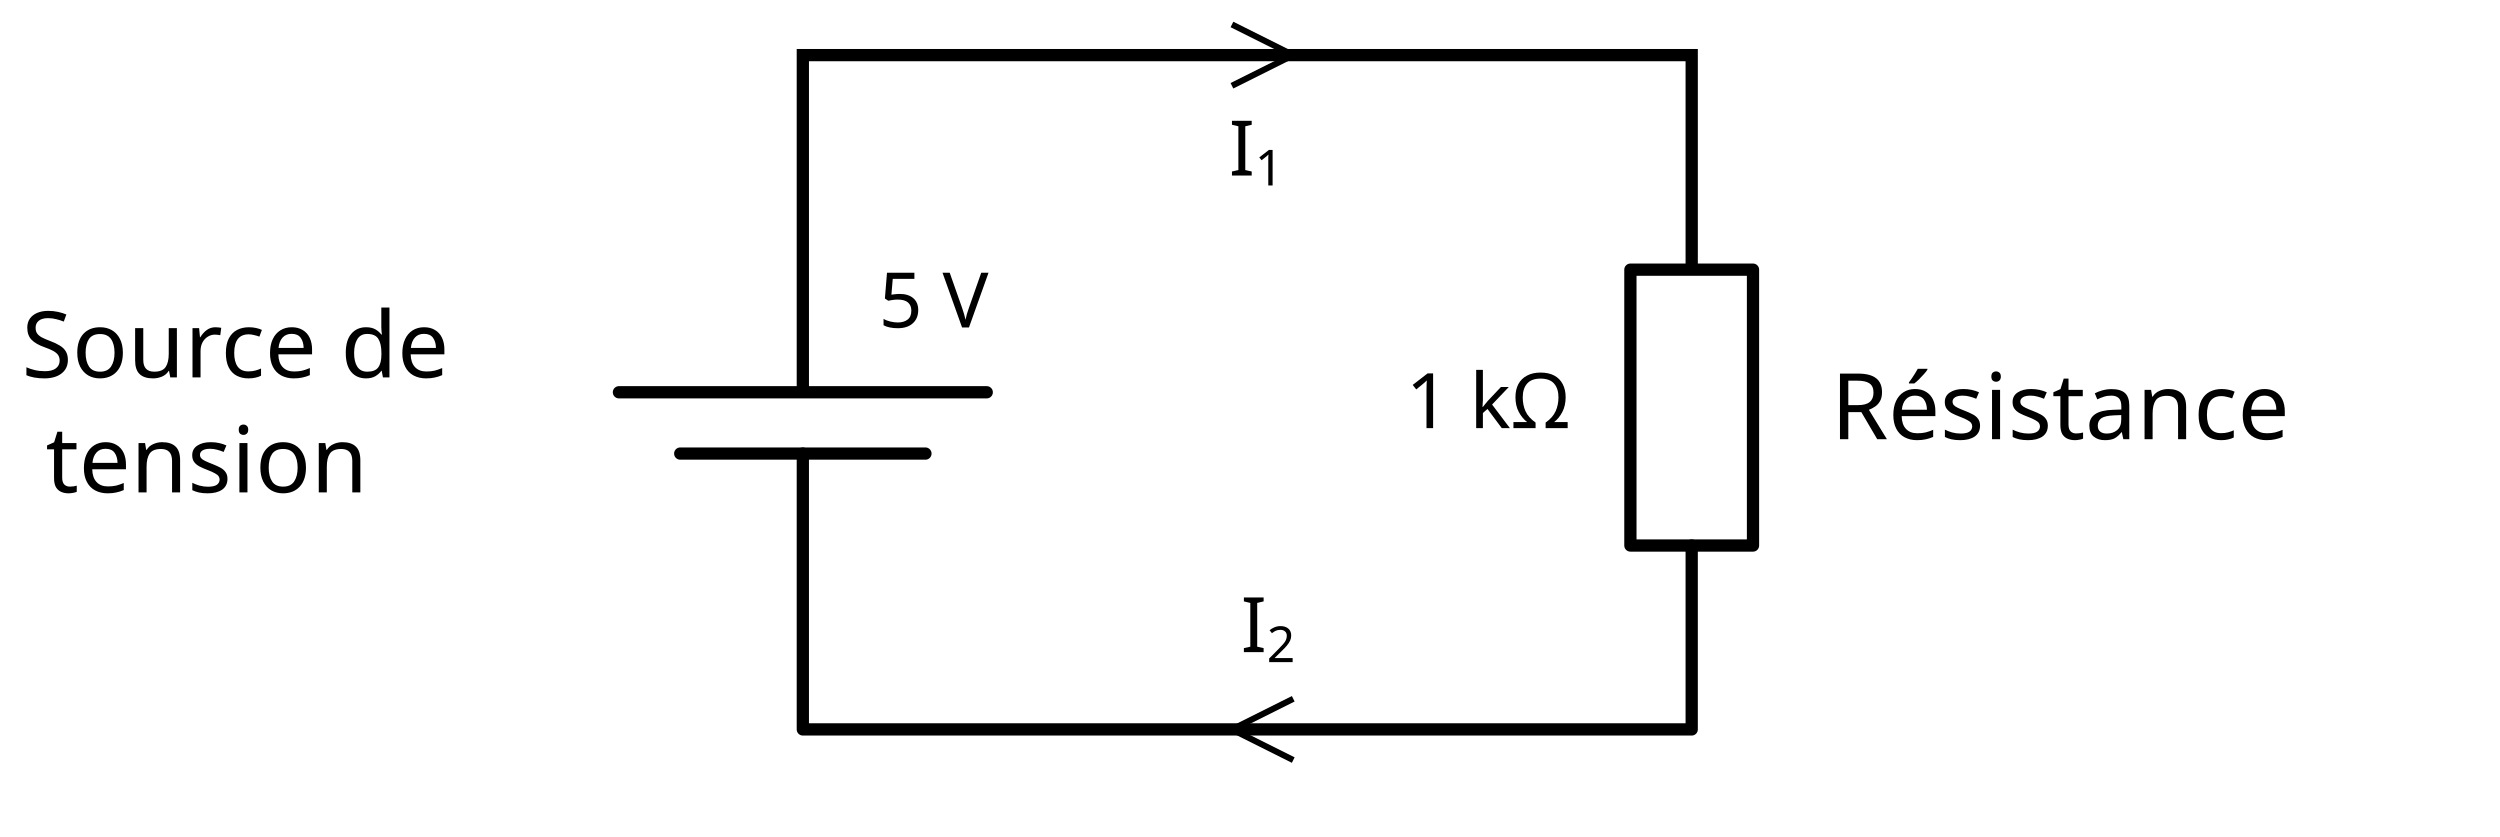
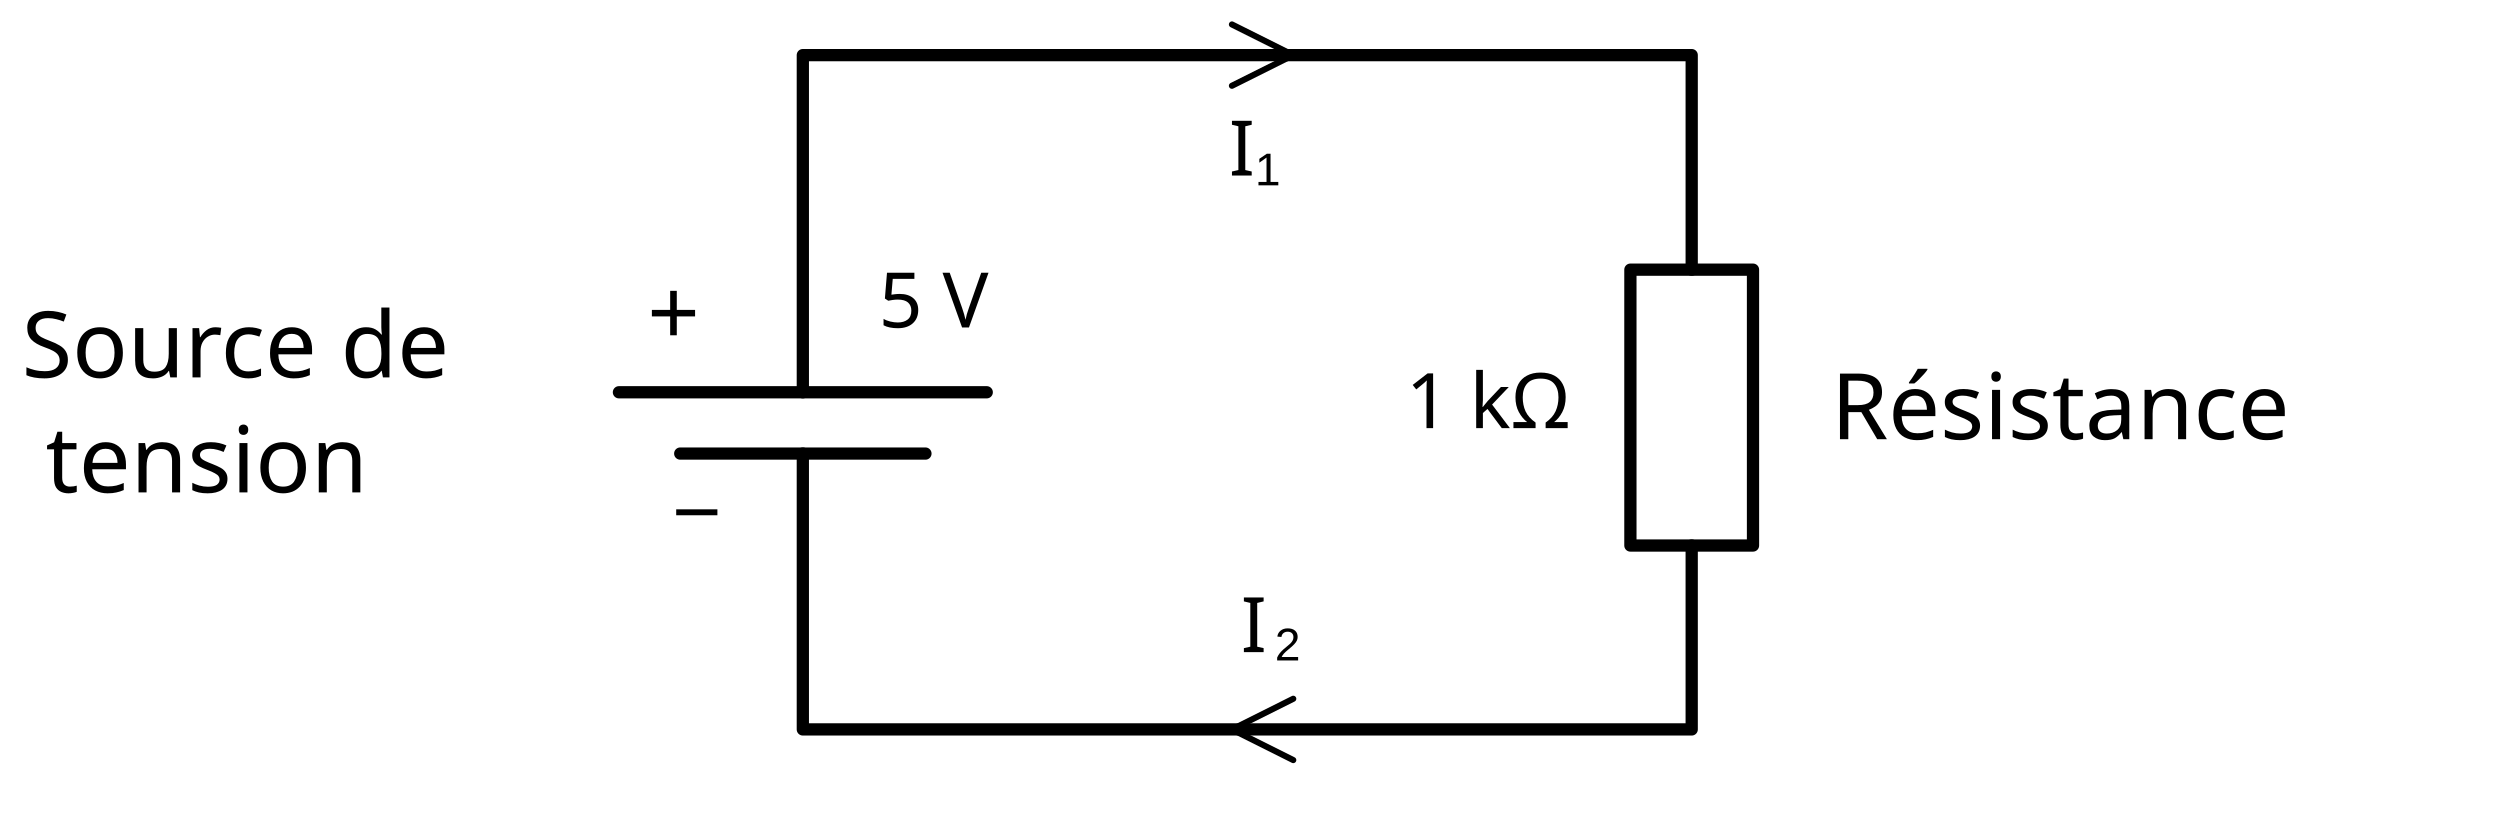
<svg xmlns="http://www.w3.org/2000/svg" width="107.903mm" height="36.119mm" id="svg2" version="1.1">
  <defs id="defs4">
    <marker orient="auto" refY="0" refX="0" id="Arrow1Mend" style="overflow:visible">
      <path id="path3786" d="M 0,0 5,-5 -12.5,0 5,5 0,0 Z" style="fill-rule:evenodd;stroke:#000000;stroke-width:1pt" transform="matrix(-0.4,0,0,-0.4,-4,0)" />
    </marker>
    <marker orient="auto" refY="0" refX="0" id="Arrow1Mend-8" style="overflow:visible">
      <path id="path3786-4" d="M 0,0 5,-5 -12.5,0 5,5 0,0 Z" style="fill-rule:evenodd;stroke:#000000;stroke-width:1pt" transform="matrix(-0.4,0,0,-0.4,-4,0)" />
    </marker>
    <marker orient="auto" refY="0" refX="0" id="marker4519" style="overflow:visible">
      <path id="path4521" d="M 0,0 5,-5 -12.5,0 5,5 0,0 Z" style="fill-rule:evenodd;stroke:#000000;stroke-width:1pt" transform="matrix(-0.4,0,0,-0.4,-4,0)" />
    </marker>
    <marker orient="auto" refY="0" refX="0" id="Arrow1Mend-3" style="overflow:visible">
      <path id="path3786-5" d="M 0,0 5,-5 -12.5,0 5,5 0,0 Z" style="fill-rule:evenodd;stroke:#000000;stroke-width:1pt" transform="matrix(-0.4,0,0,-0.4,-4,0)" />
    </marker>
    <marker orient="auto" refY="0" refX="0" id="marker4519-3" style="overflow:visible">
      <path id="path4521-0" d="M 0,0 5,-5 -12.5,0 5,5 0,0 Z" style="fill-rule:evenodd;stroke:#000000;stroke-width:1pt" transform="matrix(-0.4,0,0,-0.4,-4,0)" />
    </marker>
    <marker orient="auto" refY="0" refX="0" id="Arrow1Mend-6" style="overflow:visible">
      <path id="path3786-55" d="M 0,0 5,-5 -12.5,0 5,5 0,0 Z" style="fill-rule:evenodd;stroke:#000000;stroke-width:1pt" transform="matrix(-0.4,0,0,-0.4,-4,0)" />
    </marker>
    <marker orient="auto" refY="0" refX="0" id="marker4604" style="overflow:visible">
      <path id="path4606" d="M 0,0 5,-5 -12.5,0 5,5 0,0 Z" style="fill-rule:evenodd;stroke:#000000;stroke-width:1pt" transform="matrix(-0.4,0,0,-0.4,-4,0)" />
    </marker>
    <marker orient="auto" refY="0" refX="0" id="marker4608" style="overflow:visible">
      <path id="path4610" d="M 0,0 5,-5 -12.5,0 5,5 0,0 Z" style="fill-rule:evenodd;stroke:#000000;stroke-width:1pt" transform="matrix(-0.4,0,0,-0.4,-4,0)" />
    </marker>
    <marker orient="auto" refY="0" refX="0" id="marker4612" style="overflow:visible">
      <path id="path4614" d="M 0,0 5,-5 -12.5,0 5,5 0,0 Z" style="fill-rule:evenodd;stroke:#000000;stroke-width:1pt" transform="matrix(-0.4,0,0,-0.4,-4,0)" />
    </marker>
    <marker orient="auto" refY="0" refX="0" id="Arrow1Mend-2" style="overflow:visible">
      <path id="path3786-40" d="M 0,0 5,-5 -12.5,0 5,5 0,0 Z" style="fill-rule:evenodd;stroke:#000000;stroke-width:1pt" transform="matrix(-0.4,0,0,-0.4,-4,0)" />
    </marker>
    <marker orient="auto" refY="0" refX="0" id="marker4697" style="overflow:visible">
      <path id="path4699" d="M 0,0 5,-5 -12.5,0 5,5 0,0 Z" style="fill-rule:evenodd;stroke:#000000;stroke-width:1pt" transform="matrix(-0.4,0,0,-0.4,-4,0)" />
    </marker>
    <marker orient="auto" refY="0" refX="0" id="marker4701" style="overflow:visible">
      <path id="path4703" d="M 0,0 5,-5 -12.5,0 5,5 0,0 Z" style="fill-rule:evenodd;stroke:#000000;stroke-width:1pt" transform="matrix(-0.4,0,0,-0.4,-4,0)" />
    </marker>
    <marker orient="auto" refY="0" refX="0" id="marker4705" style="overflow:visible">
      <path id="path4707" d="M 0,0 5,-5 -12.5,0 5,5 0,0 Z" style="fill-rule:evenodd;stroke:#000000;stroke-width:1pt" transform="matrix(-0.4,0,0,-0.4,-4,0)" />
    </marker>
    <marker orient="auto" refY="0" refX="0" id="marker4709" style="overflow:visible">
      <path id="path4711" d="M 0,0 5,-5 -12.5,0 5,5 0,0 Z" style="fill-rule:evenodd;stroke:#000000;stroke-width:1pt" transform="matrix(-0.4,0,0,-0.4,-4,0)" />
    </marker>
    <marker orient="auto" refY="0" refX="0" id="marker4713" style="overflow:visible">
      <path id="path4715" d="M 0,0 5,-5 -12.5,0 5,5 0,0 Z" style="fill-rule:evenodd;stroke:#000000;stroke-width:1pt" transform="matrix(-0.4,0,0,-0.4,-4,0)" />
    </marker>
    <marker orient="auto" refY="0" refX="0" id="marker4717" style="overflow:visible">
      <path id="path4719" d="M 0,0 5,-5 -12.5,0 5,5 0,0 Z" style="fill-rule:evenodd;stroke:#000000;stroke-width:1pt" transform="matrix(-0.4,0,0,-0.4,-4,0)" />
    </marker>
    <marker orient="auto" refY="0" refX="0" id="marker4721" style="overflow:visible">
      <path id="path4723" d="M 0,0 5,-5 -12.5,0 5,5 0,0 Z" style="fill-rule:evenodd;stroke:#000000;stroke-width:1pt" transform="matrix(-0.4,0,0,-0.4,-4,0)" />
    </marker>
    <marker orient="auto" refY="0" refX="0" id="Arrow1Mend-82" style="overflow:visible">
      <path id="path3786-7" d="M 0,0 5,-5 -12.5,0 5,5 0,0 Z" style="fill-rule:evenodd;stroke:#000000;stroke-width:1pt" transform="matrix(-0.4,0,0,-0.4,-4,0)" />
    </marker>
    <marker orient="auto" refY="0" refX="0" id="marker4870" style="overflow:visible">
      <path id="path4872" d="M 0,0 5,-5 -12.5,0 5,5 0,0 Z" style="fill-rule:evenodd;stroke:#000000;stroke-width:1pt" transform="matrix(-0.4,0,0,-0.4,-4,0)" />
    </marker>
    <marker orient="auto" refY="0" refX="0" id="marker4874" style="overflow:visible">
      <path id="path4876" d="M 0,0 5,-5 -12.5,0 5,5 0,0 Z" style="fill-rule:evenodd;stroke:#000000;stroke-width:1pt" transform="matrix(-0.4,0,0,-0.4,-4,0)" />
    </marker>
    <marker orient="auto" refY="0" refX="0" id="marker4878" style="overflow:visible">
      <path id="path4880" d="M 0,0 5,-5 -12.5,0 5,5 0,0 Z" style="fill-rule:evenodd;stroke:#000000;stroke-width:1pt" transform="matrix(-0.4,0,0,-0.4,-4,0)" />
    </marker>
    <marker orient="auto" refY="0" refX="0" id="Arrow1Mend-0" style="overflow:visible">
      <path id="path3786-6" d="M 0,0 5,-5 -12.5,0 5,5 0,0 Z" style="fill-rule:evenodd;stroke:#000000;stroke-width:1pt" transform="matrix(-0.4,0,0,-0.4,-4,0)" />
    </marker>
    <marker orient="auto" refY="0" refX="0" id="marker4995" style="overflow:visible">
      <path id="path4997" d="M 0,0 5,-5 -12.5,0 5,5 0,0 Z" style="fill-rule:evenodd;stroke:#000000;stroke-width:1pt" transform="matrix(-0.4,0,0,-0.4,-4,0)" />
    </marker>
    <marker orient="auto" refY="0" refX="0" id="marker4999" style="overflow:visible">
      <path id="path5001" d="M 0,0 5,-5 -12.5,0 5,5 0,0 Z" style="fill-rule:evenodd;stroke:#000000;stroke-width:1pt" transform="matrix(-0.4,0,0,-0.4,-4,0)" />
    </marker>
    <marker orient="auto" refY="0" refX="0" id="marker5003" style="overflow:visible">
      <path id="path5005" d="M 0,0 5,-5 -12.5,0 5,5 0,0 Z" style="fill-rule:evenodd;stroke:#000000;stroke-width:1pt" transform="matrix(-0.4,0,0,-0.4,-4,0)" />
    </marker>
    <marker orient="auto" refY="0" refX="0" id="Arrow1Mend-27" style="overflow:visible">
      <path id="path3786-58" d="M 0,0 5,-5 -12.5,0 5,5 0,0 Z" style="fill-rule:evenodd;stroke:#000000;stroke-width:1pt" transform="matrix(-0.4,0,0,-0.4,-4,0)" />
    </marker>
    <marker orient="auto" refY="0" refX="0" id="marker5143" style="overflow:visible">
      <path id="path5145" d="M 0,0 5,-5 -12.5,0 5,5 0,0 Z" style="fill-rule:evenodd;stroke:#000000;stroke-width:1pt" transform="matrix(-0.4,0,0,-0.4,-4,0)" />
    </marker>
    <marker orient="auto" refY="0" refX="0" id="marker5147" style="overflow:visible">
      <path id="path5149" d="M 0,0 5,-5 -12.5,0 5,5 0,0 Z" style="fill-rule:evenodd;stroke:#000000;stroke-width:1pt" transform="matrix(-0.4,0,0,-0.4,-4,0)" />
    </marker>
    <marker orient="auto" refY="0" refX="0" id="marker5151" style="overflow:visible">
      <path id="path5153" d="M 0,0 5,-5 -12.5,0 5,5 0,0 Z" style="fill-rule:evenodd;stroke:#000000;stroke-width:1pt" transform="matrix(-0.4,0,0,-0.4,-4,0)" />
    </marker>
    <marker orient="auto" refY="0" refX="0" id="marker5155" style="overflow:visible">
      <path id="path5157" d="M 0,0 5,-5 -12.5,0 5,5 0,0 Z" style="fill-rule:evenodd;stroke:#000000;stroke-width:1pt" transform="matrix(-0.4,0,0,-0.4,-4,0)" />
    </marker>
    <marker orient="auto" refY="0" refX="0" id="marker5159" style="overflow:visible">
      <path id="path5161" d="M 0,0 5,-5 -12.5,0 5,5 0,0 Z" style="fill-rule:evenodd;stroke:#000000;stroke-width:1pt" transform="matrix(-0.4,0,0,-0.4,-4,0)" />
    </marker>
    <marker orient="auto" refY="0" refX="0" id="marker5163" style="overflow:visible">
      <path id="path5165" d="M 0,0 5,-5 -12.5,0 5,5 0,0 Z" style="fill-rule:evenodd;stroke:#000000;stroke-width:1pt" transform="matrix(-0.4,0,0,-0.4,-4,0)" />
    </marker>
    <marker orient="auto" refY="0" refX="0" id="marker5167" style="overflow:visible">
      <path id="path5169" d="M 0,0 5,-5 -12.5,0 5,5 0,0 Z" style="fill-rule:evenodd;stroke:#000000;stroke-width:1pt" transform="matrix(-0.4,0,0,-0.4,-4,0)" />
    </marker>
    <marker orient="auto" refY="0" refX="0" id="marker5171" style="overflow:visible">
      <path id="path5173" d="M 0,0 5,-5 -12.5,0 5,5 0,0 Z" style="fill-rule:evenodd;stroke:#000000;stroke-width:1pt" transform="matrix(-0.4,0,0,-0.4,-4,0)" />
    </marker>
    <marker orient="auto" refY="0" refX="0" id="marker5175" style="overflow:visible">
      <path id="path5177" d="M 0,0 5,-5 -12.5,0 5,5 0,0 Z" style="fill-rule:evenodd;stroke:#000000;stroke-width:1pt" transform="matrix(-0.4,0,0,-0.4,-4,0)" />
    </marker>
    <marker orient="auto" refY="0" refX="0" id="marker5179" style="overflow:visible">
      <path id="path5181" d="M 0,0 5,-5 -12.5,0 5,5 0,0 Z" style="fill-rule:evenodd;stroke:#000000;stroke-width:1pt" transform="matrix(-0.4,0,0,-0.4,-4,0)" />
    </marker>
    <marker orient="auto" refY="0" refX="0" id="marker5183" style="overflow:visible">
      <path id="path5185" d="M 0,0 5,-5 -12.5,0 5,5 0,0 Z" style="fill-rule:evenodd;stroke:#000000;stroke-width:1pt" transform="matrix(-0.4,0,0,-0.4,-4,0)" />
    </marker>
    <marker orient="auto" refY="0" refX="0" id="Arrow1Mend-4" style="overflow:visible">
      <path id="path3786-53" d="M 0,0 5,-5 -12.5,0 5,5 0,0 Z" style="fill-rule:evenodd;stroke:#000000;stroke-width:1pt" transform="matrix(-0.4,0,0,-0.4,-4,0)" />
    </marker>
    <marker orient="auto" refY="0" refX="0" id="marker5567" style="overflow:visible">
      <path id="path5569" d="M 0,0 5,-5 -12.5,0 5,5 0,0 Z" style="fill-rule:evenodd;stroke:#000000;stroke-width:1pt" transform="matrix(-0.4,0,0,-0.4,-4,0)" />
    </marker>
    <marker orient="auto" refY="0" refX="0" id="marker5571" style="overflow:visible">
      <path id="path5573" d="M 0,0 5,-5 -12.5,0 5,5 0,0 Z" style="fill-rule:evenodd;stroke:#000000;stroke-width:1pt" transform="matrix(-0.4,0,0,-0.4,-4,0)" />
    </marker>
    <marker orient="auto" refY="0" refX="0" id="marker5575" style="overflow:visible">
      <path id="path5577" d="M 0,0 5,-5 -12.5,0 5,5 0,0 Z" style="fill-rule:evenodd;stroke:#000000;stroke-width:1pt" transform="matrix(-0.4,0,0,-0.4,-4,0)" />
    </marker>
    <marker orient="auto" refY="0" refX="0" id="marker5579" style="overflow:visible">
      <path id="path5581" d="M 0,0 5,-5 -12.5,0 5,5 0,0 Z" style="fill-rule:evenodd;stroke:#000000;stroke-width:1pt" transform="matrix(-0.4,0,0,-0.4,-4,0)" />
    </marker>
    <marker orient="auto" refY="0" refX="0" id="marker5583" style="overflow:visible">
      <path id="path5585" d="M 0,0 5,-5 -12.5,0 5,5 0,0 Z" style="fill-rule:evenodd;stroke:#000000;stroke-width:1pt" transform="matrix(-0.4,0,0,-0.4,-4,0)" />
    </marker>
    <marker orient="auto" refY="0" refX="0" id="marker5587" style="overflow:visible">
      <path id="path5589" d="M 0,0 5,-5 -12.5,0 5,5 0,0 Z" style="fill-rule:evenodd;stroke:#000000;stroke-width:1pt" transform="matrix(-0.4,0,0,-0.4,-4,0)" />
    </marker>
    <marker orient="auto" refY="0" refX="0" id="marker5591" style="overflow:visible">
      <path id="path5593" d="M 0,0 5,-5 -12.5,0 5,5 0,0 Z" style="fill-rule:evenodd;stroke:#000000;stroke-width:1pt" transform="matrix(-0.4,0,0,-0.4,-4,0)" />
    </marker>
    <marker orient="auto" refY="0" refX="0" id="marker5595" style="overflow:visible">
      <path id="path5597" d="M 0,0 5,-5 -12.5,0 5,5 0,0 Z" style="fill-rule:evenodd;stroke:#000000;stroke-width:1pt" transform="matrix(-0.4,0,0,-0.4,-4,0)" />
    </marker>
    <marker orient="auto" refY="0" refX="0" id="marker5599" style="overflow:visible">
      <path id="path5601" d="M 0,0 5,-5 -12.5,0 5,5 0,0 Z" style="fill-rule:evenodd;stroke:#000000;stroke-width:1pt" transform="matrix(-0.4,0,0,-0.4,-4,0)" />
    </marker>
    <marker orient="auto" refY="0" refX="0" id="Arrow1Mend-37" style="overflow:visible">
      <path id="path3786-9" d="M 0,0 5,-5 -12.5,0 5,5 0,0 Z" style="fill-rule:evenodd;stroke:#000000;stroke-width:1pt" transform="matrix(-0.4,0,0,-0.4,-4,0)" />
    </marker>
    <marker orient="auto" refY="0" refX="0" id="marker6409" style="overflow:visible">
      <path id="path6411" d="M 0,0 5,-5 -12.5,0 5,5 0,0 Z" style="fill-rule:evenodd;stroke:#000000;stroke-width:1pt" transform="matrix(-0.4,0,0,-0.4,-4,0)" />
    </marker>
    <marker orient="auto" refY="0" refX="0" id="marker6413" style="overflow:visible">
      <path id="path6415" d="M 0,0 5,-5 -12.5,0 5,5 0,0 Z" style="fill-rule:evenodd;stroke:#000000;stroke-width:1pt" transform="matrix(-0.4,0,0,-0.4,-4,0)" />
    </marker>
    <marker orient="auto" refY="0" refX="0" id="marker6417" style="overflow:visible">
      <path id="path6419" d="M 0,0 5,-5 -12.5,0 5,5 0,0 Z" style="fill-rule:evenodd;stroke:#000000;stroke-width:1pt" transform="matrix(-0.4,0,0,-0.4,-4,0)" />
    </marker>
    <marker orient="auto" refY="0" refX="0" id="marker6421" style="overflow:visible">
      <path id="path6423" d="M 0,0 5,-5 -12.5,0 5,5 0,0 Z" style="fill-rule:evenodd;stroke:#000000;stroke-width:1pt" transform="matrix(-0.4,0,0,-0.4,-4,0)" />
    </marker>
    <marker orient="auto" refY="0" refX="0" id="marker6425" style="overflow:visible">
      <path id="path6427" d="M 0,0 5,-5 -12.5,0 5,5 0,0 Z" style="fill-rule:evenodd;stroke:#000000;stroke-width:1pt" transform="matrix(-0.4,0,0,-0.4,-4,0)" />
    </marker>
  </defs>
  <g id="layer1" transform="translate(-9.034826,-298.3717)">
    <path style="fill:none;fill-rule:evenodd;stroke:#000000;stroke-width:2;stroke-linecap:round;stroke-linejoin:round;stroke-miterlimit:4;stroke-dasharray:none;stroke-opacity:1" d="m 110,362.362 60,0" id="path4793" />
    <path style="fill:none;fill-rule:evenodd;stroke:#000000;stroke-width:2;stroke-linecap:round;stroke-linejoin:round;stroke-miterlimit:4;stroke-dasharray:none;stroke-opacity:1" d="m 120,372.362 40,0 0,0" id="path4795" />
    <path style="fill:none;fill-rule:evenodd;stroke:#000000;stroke-width:2;stroke-linecap:round;stroke-linejoin:round;stroke-miterlimit:4;stroke-dasharray:none;stroke-opacity:1" d="m 295,342.362 -20,0 0,45 20,0 z" id="path4799" />
    <path style="fill:none;fill-rule:evenodd;stroke:#000000;stroke-width:2;stroke-linecap:round;stroke-linejoin:round;stroke-miterlimit:4;stroke-dasharray:none;stroke-opacity:1" d="m 140,372.362 0,45 145,0 0,-30" id="path4801" />
-     <text xml:space="preserve" style="font-style:normal;font-weight:normal;font-size:40px;line-height:125%;font-family:sans-serif;letter-spacing:0px;word-spacing:0px;fill:#000000;fill-opacity:1;stroke:none;stroke-width:1px;stroke-linecap:butt;stroke-linejoin:miter;stroke-opacity:1" x="12.578" y="359.94" id="text5216">
-       <tspan id="tspan5218" x="12.578" y="359.94" style="font-size:15px">Source de</tspan>
-       <tspan x="12.578" y="378.69" style="font-size:15px" id="tspan4266"> tension</tspan>
-     </text>
-     <text xml:space="preserve" style="font-style:normal;font-weight:normal;font-size:40px;line-height:125%;font-family:sans-serif;letter-spacing:0px;word-spacing:0px;fill:#000000;fill-opacity:1;stroke:none;stroke-width:1px;stroke-linecap:butt;stroke-linejoin:miter;stroke-opacity:1" x="307.734" y="370.018" id="text5216-4">
-       <tspan id="tspan5218-1" x="307.734" y="370.018" style="font-size:15px">Résistance</tspan>
-     </text>
-     <path style="fill:none;fill-rule:evenodd;stroke:#000000;stroke-width:2;stroke-linecap:butt;stroke-linejoin:miter;stroke-miterlimit:4;stroke-dasharray:none;stroke-opacity:1" d="m 140,362.362 0,-55 145,0 0,35" id="path4268" />
-     <text xml:space="preserve" style="font-style:normal;font-weight:normal;font-size:40px;line-height:125%;font-family:sans-serif;letter-spacing:0px;word-spacing:0px;fill:#000000;fill-opacity:1;stroke:none;stroke-width:1px;stroke-linecap:butt;stroke-linejoin:miter;stroke-opacity:1" x="152.386" y="351.79" id="text4270">
-       <tspan id="tspan4272" x="152.386" y="351.79" style="font-size:12.5px">5 V</tspan>
-     </text>
-     <text xml:space="preserve" style="font-style:normal;font-weight:normal;font-size:40px;line-height:125%;font-family:sans-serif;letter-spacing:0px;word-spacing:0px;fill:#000000;fill-opacity:1;stroke:none;stroke-width:1px;stroke-linecap:butt;stroke-linejoin:miter;stroke-opacity:1" x="238.378" y="368.209" id="text4270-1">
-       <tspan id="tspan4272-8" x="238.378" y="368.209" style="font-size:12.5px">1 kΩ</tspan>
-     </text>
-     <path style="fill:none;fill-rule:evenodd;stroke:#000000;stroke-width:1px;stroke-linecap:butt;stroke-linejoin:miter;stroke-opacity:1" d="m 210,302.362 10,5 -10,5" id="path4296" />
-     <text xml:space="preserve" style="font-style:normal;font-weight:normal;font-size:40px;line-height:125%;font-family:sans-serif;letter-spacing:0px;word-spacing:0px;fill:#000000;fill-opacity:1;stroke:none;stroke-width:1px;stroke-linecap:butt;stroke-linejoin:miter;stroke-opacity:1" x="204.609" y="325.175" id="text4270-3">
-       <tspan id="tspan4272-7" x="204.609" y="325.175" style="font-size:12.5px" />
-     </text>
-     <text xml:space="preserve" style="font-style:normal;font-weight:normal;font-size:40px;line-height:125%;font-family:sans-serif;letter-spacing:0px;word-spacing:0px;fill:#000000;fill-opacity:1;stroke:none;stroke-width:1px;stroke-linecap:butt;stroke-linejoin:miter;stroke-opacity:1" x="209.504" y="327.003" id="text4270-5">
-       <tspan id="tspan4272-78" x="209.504" y="327.003" style="font-size:12.5px">I<tspan style="font-size:65%;baseline-shift:sub" id="tspan4334">1</tspan>
+     <text xml:space="preserve" style="font-style:normal;font-weight:normal;font-size:40px;line-height:125%;font-family:sans-serif;letter-spacing:0px;word-spacing:0px;fill:#000000;fill-opacity:1;stroke:none;stroke-width:1px;stroke-linecap:round;stroke-linejoin:round;stroke-opacity:1;" x="12.578" y="359.94" id="text5216">
+       <tspan id="tspan5218" x="12.578" y="359.94" style="font-size:15px;stroke-linejoin:round;stroke-linecap:round;">Source de</tspan>
+       <tspan x="12.578" y="378.69" style="font-size:15px;stroke-linejoin:round;stroke-linecap:round;" id="tspan4266"> tension</tspan>
+     </text>
+     <text xml:space="preserve" style="font-style:normal;font-weight:normal;font-size:40px;line-height:125%;font-family:sans-serif;letter-spacing:0px;word-spacing:0px;fill:#000000;fill-opacity:1;stroke:none;stroke-width:1px;stroke-linecap:round;stroke-linejoin:round;stroke-opacity:1;" x="307.734" y="370.018" id="text5216-4">
+       <tspan id="tspan5218-1" x="307.734" y="370.018" style="font-size:15px;stroke-linejoin:round;stroke-linecap:round;">Résistance</tspan>
+     </text>
+     <path style="fill:none;fill-rule:evenodd;stroke:#000000;stroke-width:2;stroke-linecap:round;stroke-linejoin:round;stroke-miterlimit:4;stroke-dasharray:none;stroke-opacity:1" d="m 140,362.362 0,-55 145,0 0,35" id="path4268" />
+     <text xml:space="preserve" style="font-style:normal;font-weight:normal;font-size:40px;line-height:125%;font-family:sans-serif;letter-spacing:0px;word-spacing:0px;fill:#000000;fill-opacity:1;stroke:none;stroke-width:1px;stroke-linecap:round;stroke-linejoin:round;stroke-opacity:1;" x="152.386" y="351.79" id="text4270">
+       <tspan id="tspan4272" x="152.386" y="351.79" style="font-size:12.5px;stroke-linejoin:round;stroke-linecap:round;">5 V</tspan>
+     </text>
+     <text xml:space="preserve" style="font-style:normal;font-weight:normal;font-size:40px;line-height:125%;font-family:sans-serif;letter-spacing:0px;word-spacing:0px;fill:#000000;fill-opacity:1;stroke:none;stroke-width:1px;stroke-linecap:round;stroke-linejoin:round;stroke-opacity:1;" x="238.378" y="368.209" id="text4270-1">
+       <tspan id="tspan4272-8" x="238.378" y="368.209" style="font-size:12.5px;stroke-linejoin:round;stroke-linecap:round;">1 kΩ</tspan>
+     </text>
+     <path style="fill:none;fill-rule:evenodd;stroke:#000000;stroke-width:1px;stroke-linecap:round;stroke-linejoin:round;stroke-opacity:1" d="m 210,302.362 10,5 -10,5" id="path4296" />
+     <text xml:space="preserve" style="font-style:normal;font-weight:normal;font-size:40px;line-height:125%;font-family:sans-serif;letter-spacing:0px;word-spacing:0px;fill:#000000;fill-opacity:1;stroke:none;stroke-width:1px;stroke-linecap:round;stroke-linejoin:round;stroke-opacity:1;" x="204.609" y="325.175" id="text4270-3">
+       <tspan id="tspan4272-7" x="204.609" y="325.175" style="font-size:12.5px;stroke-linejoin:round;stroke-linecap:round;" />
+     </text>
+     <text xml:space="preserve" style="font-style:normal;font-weight:normal;font-size:40px;line-height:125%;font-family:sans-serif;letter-spacing:0px;word-spacing:0px;fill:#000000;fill-opacity:1;stroke:none;stroke-width:1px;stroke-linecap:round;stroke-linejoin:round;stroke-opacity:1;" x="209.504" y="327.003" id="text4270-5">
+       <tspan id="tspan4272-78" x="209.504" y="327.003" style="font-size:12.5px;stroke-linejoin:round;stroke-linecap:round;">I<tspan style="font-size:65%;baseline-shift:sub;stroke-linejoin:round;stroke-linecap:round;" id="tspan4334" />
      </tspan>
    </text>
-     <text xml:space="preserve" style="font-style:normal;font-weight:normal;font-size:40px;line-height:125%;font-family:sans-serif;letter-spacing:0px;word-spacing:0px;fill:#000000;fill-opacity:1;stroke:none;stroke-width:1px;stroke-linecap:butt;stroke-linejoin:miter;stroke-opacity:1" x="211.448" y="404.755" id="text4270-5-6">
-       <tspan id="tspan4272-78-1" x="211.448" y="404.755" style="font-size:12.5px">I<tspan style="font-size:65%;baseline-shift:sub" id="tspan4334-9">2</tspan>
+     <text xml:space="preserve" style="font-style:normal;font-weight:normal;font-size:40px;line-height:125%;font-family:sans-serif;letter-spacing:0px;word-spacing:0px;fill:#000000;fill-opacity:1;stroke:none;stroke-width:1px;stroke-linecap:round;stroke-linejoin:round;stroke-opacity:1;" x="211.448" y="404.755" id="text4270-5-6">
+       <tspan id="tspan4272-78-1" x="211.448" y="404.755" style="font-size:12.5px;stroke-linejoin:round;stroke-linecap:round;">I<tspan style="font-size:65%;baseline-shift:sub;stroke-linejoin:round;stroke-linecap:round;" id="tspan4334-9" />
      </tspan>
    </text>
-     <path style="fill:none;fill-rule:evenodd;stroke:#000000;stroke-width:1px;stroke-linecap:butt;stroke-linejoin:miter;stroke-opacity:1" d="m 220,412.362 -10,5 10,5" id="path4357" />
+     <path style="fill:none;fill-rule:evenodd;stroke:#000000;stroke-width:1px;stroke-linecap:round;stroke-linejoin:round;stroke-opacity:1" d="m 220,412.362 -10,5 10,5" id="path4357" />
+     <text xml:space="preserve" style="font-style:normal;font-variant:normal;font-weight:normal;font-stretch:normal;font-size:7.5px;line-height:125%;font-family:Arial;-inkscape-font-specification:Arial;letter-spacing:0px;word-spacing:0px;fill:#000000;fill-opacity:1;stroke:none;stroke-width:1px;stroke-linecap:round;stroke-linejoin:round;stroke-opacity:1;" x="217" y="406.112" id="text4900">
+       <tspan id="tspan4902" x="217" y="406.112">2</tspan>
+     </text>
+     <text xml:space="preserve" style="font-style:normal;font-variant:normal;font-weight:normal;font-stretch:normal;font-size:7.5px;line-height:125%;font-family:Arial;-inkscape-font-specification:Arial;letter-spacing:0px;word-spacing:0px;fill:#000000;fill-opacity:1;stroke:none;stroke-width:1px;stroke-linecap:round;stroke-linejoin:round;stroke-opacity:1;" x="213.75" y="328.612" id="text4900-4">
+       <tspan id="tspan4902-9" x="213.75" y="328.612">1</tspan>
+     </text>
+     <text xml:space="preserve" style="font-style:normal;font-variant:normal;font-weight:normal;font-stretch:normal;font-size:15px;line-height:125%;font-family:sans-serif;-inkscape-font-specification:sans-serif;letter-spacing:0px;word-spacing:0px;fill:#000000;fill-opacity:1;stroke:none;stroke-width:1px;stroke-linecap:round;stroke-linejoin:round;stroke-opacity:1;" x="114.625" y="354.737" id="text4586">
+       <tspan id="tspan4588" x="114.625" y="354.737">+</tspan>
+     </text>
+     <text xml:space="preserve" style="font-style:normal;font-variant:normal;font-weight:normal;font-stretch:normal;font-size:15px;line-height:125%;font-family:sans-serif;-inkscape-font-specification:sans-serif;letter-spacing:0px;word-spacing:0px;fill:#000000;fill-opacity:1;stroke:none;stroke-width:1px;stroke-linecap:round;stroke-linejoin:round;stroke-opacity:1;" x="119.375" y="380.112" id="text4586-9">
+       <tspan id="tspan4588-3" x="119.375" y="380.112">_</tspan>
+     </text>
  </g>
</svg>
